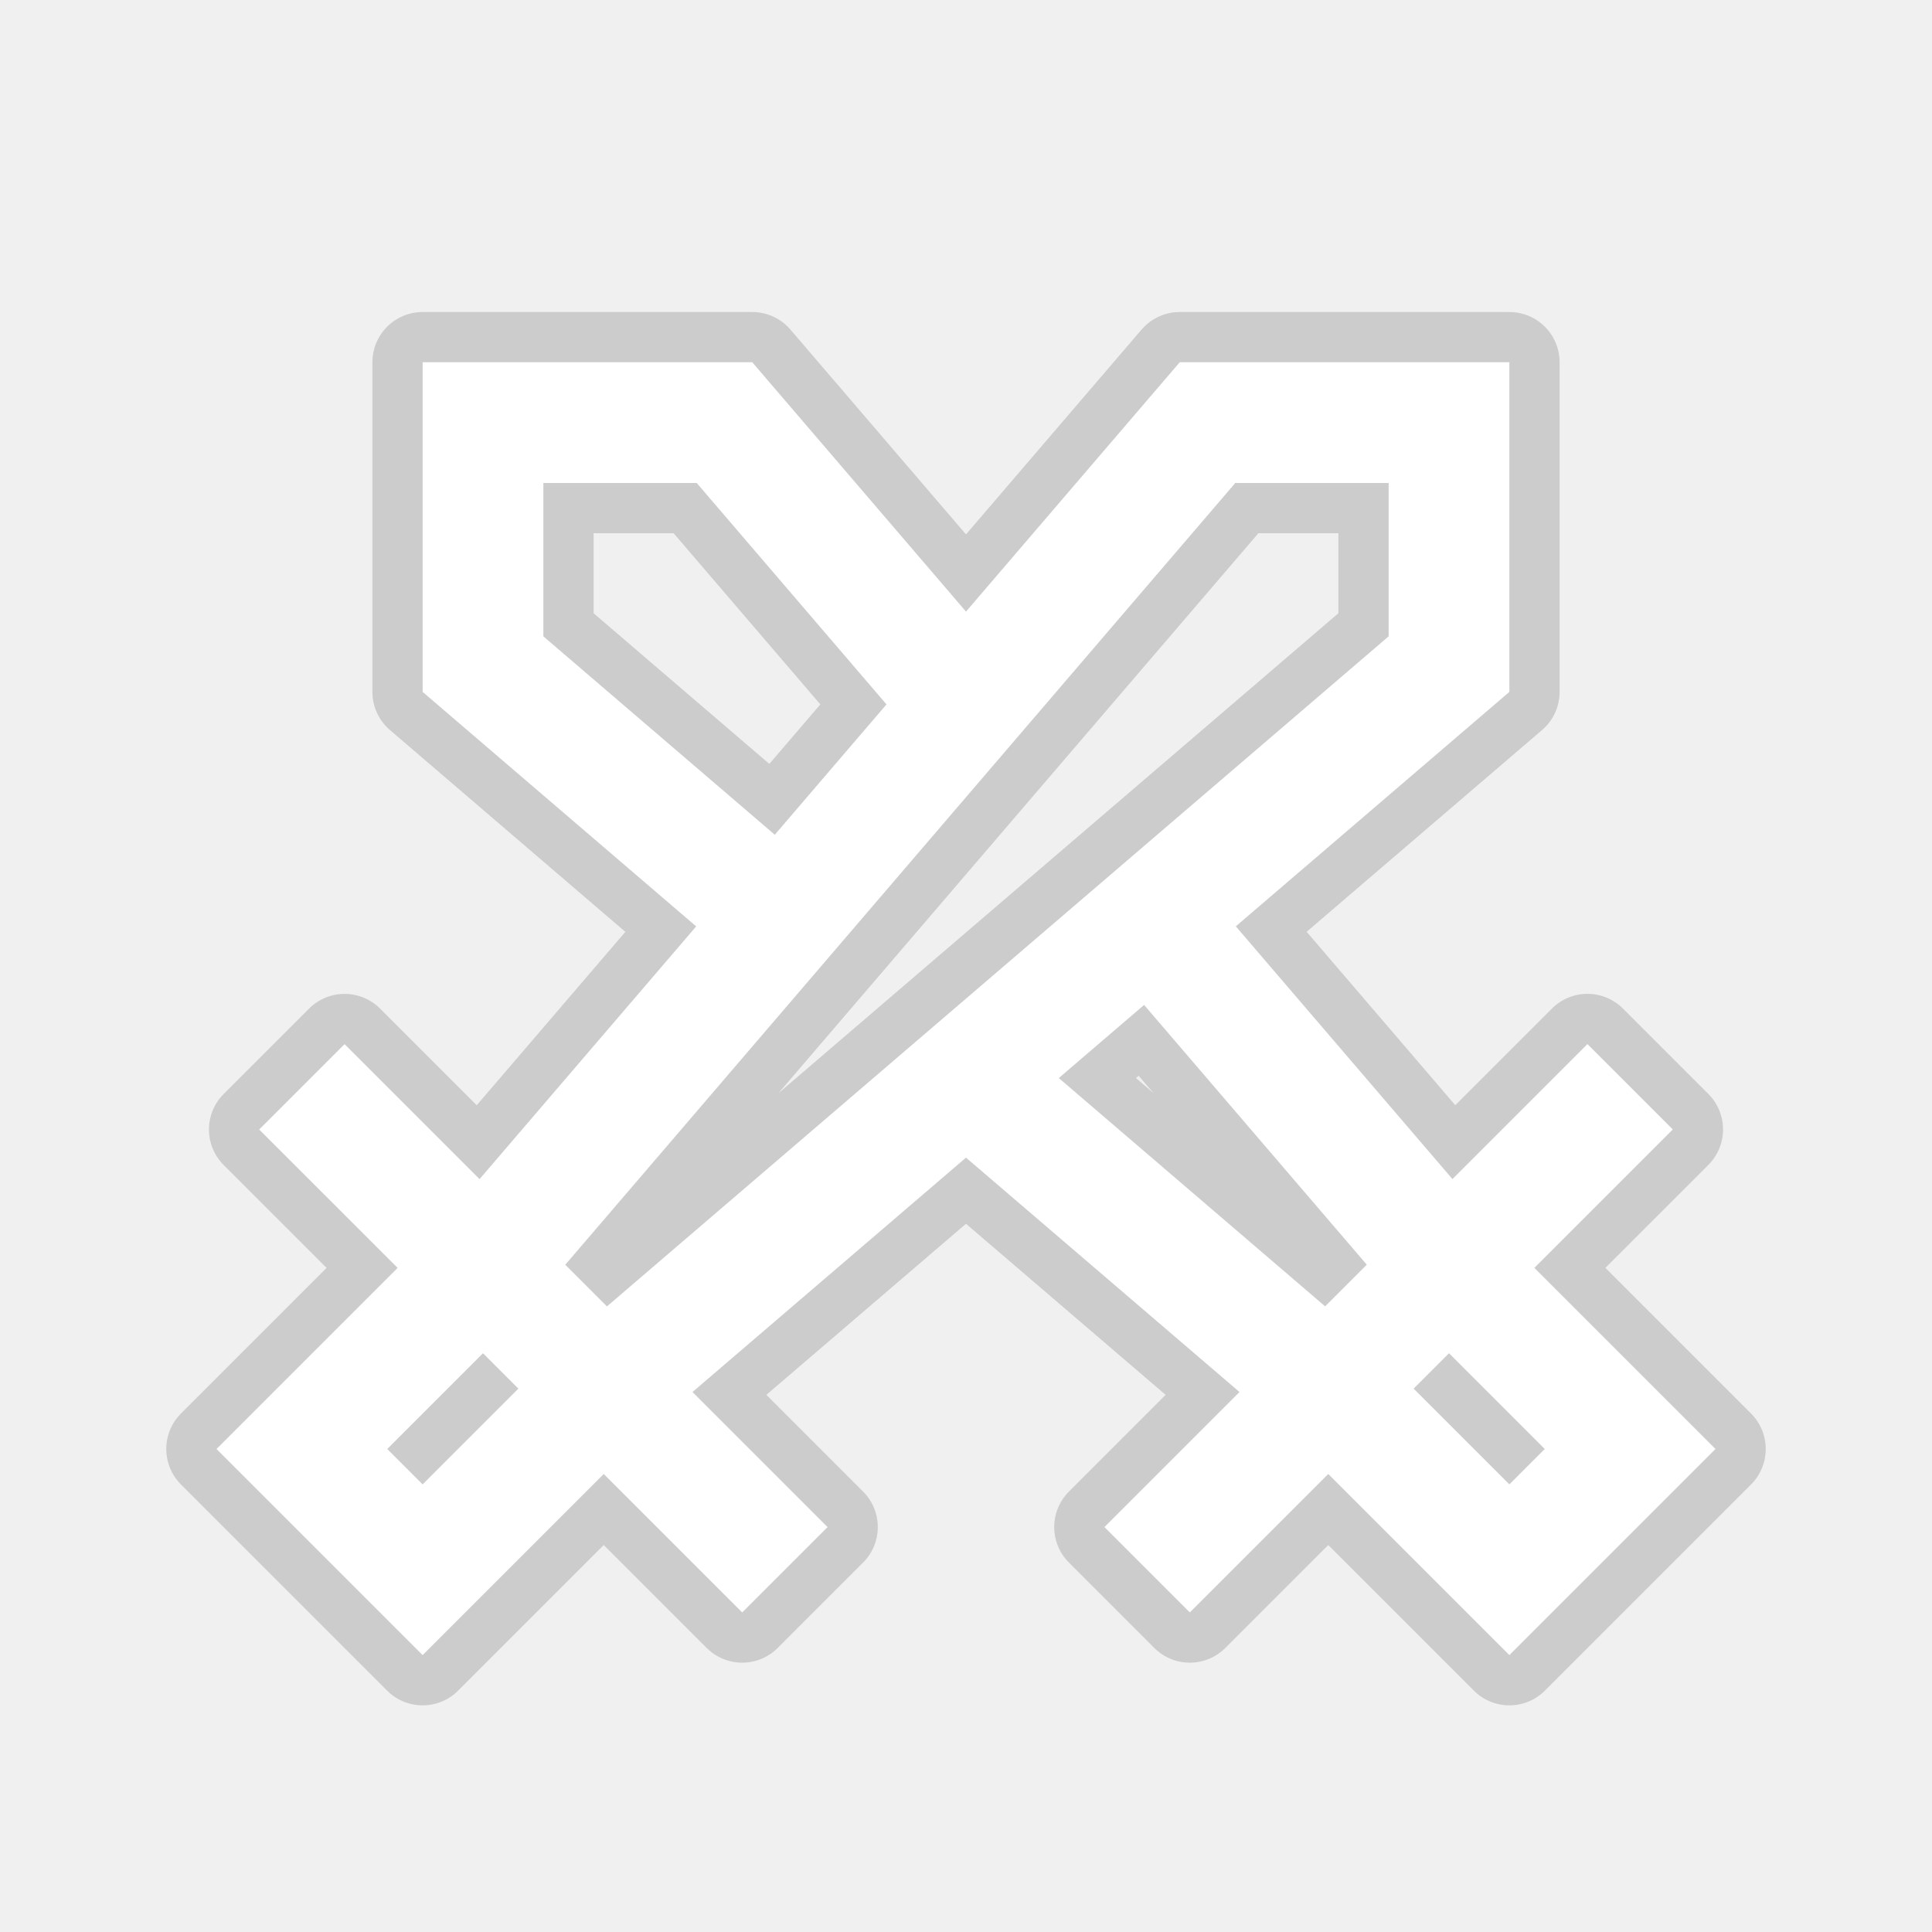
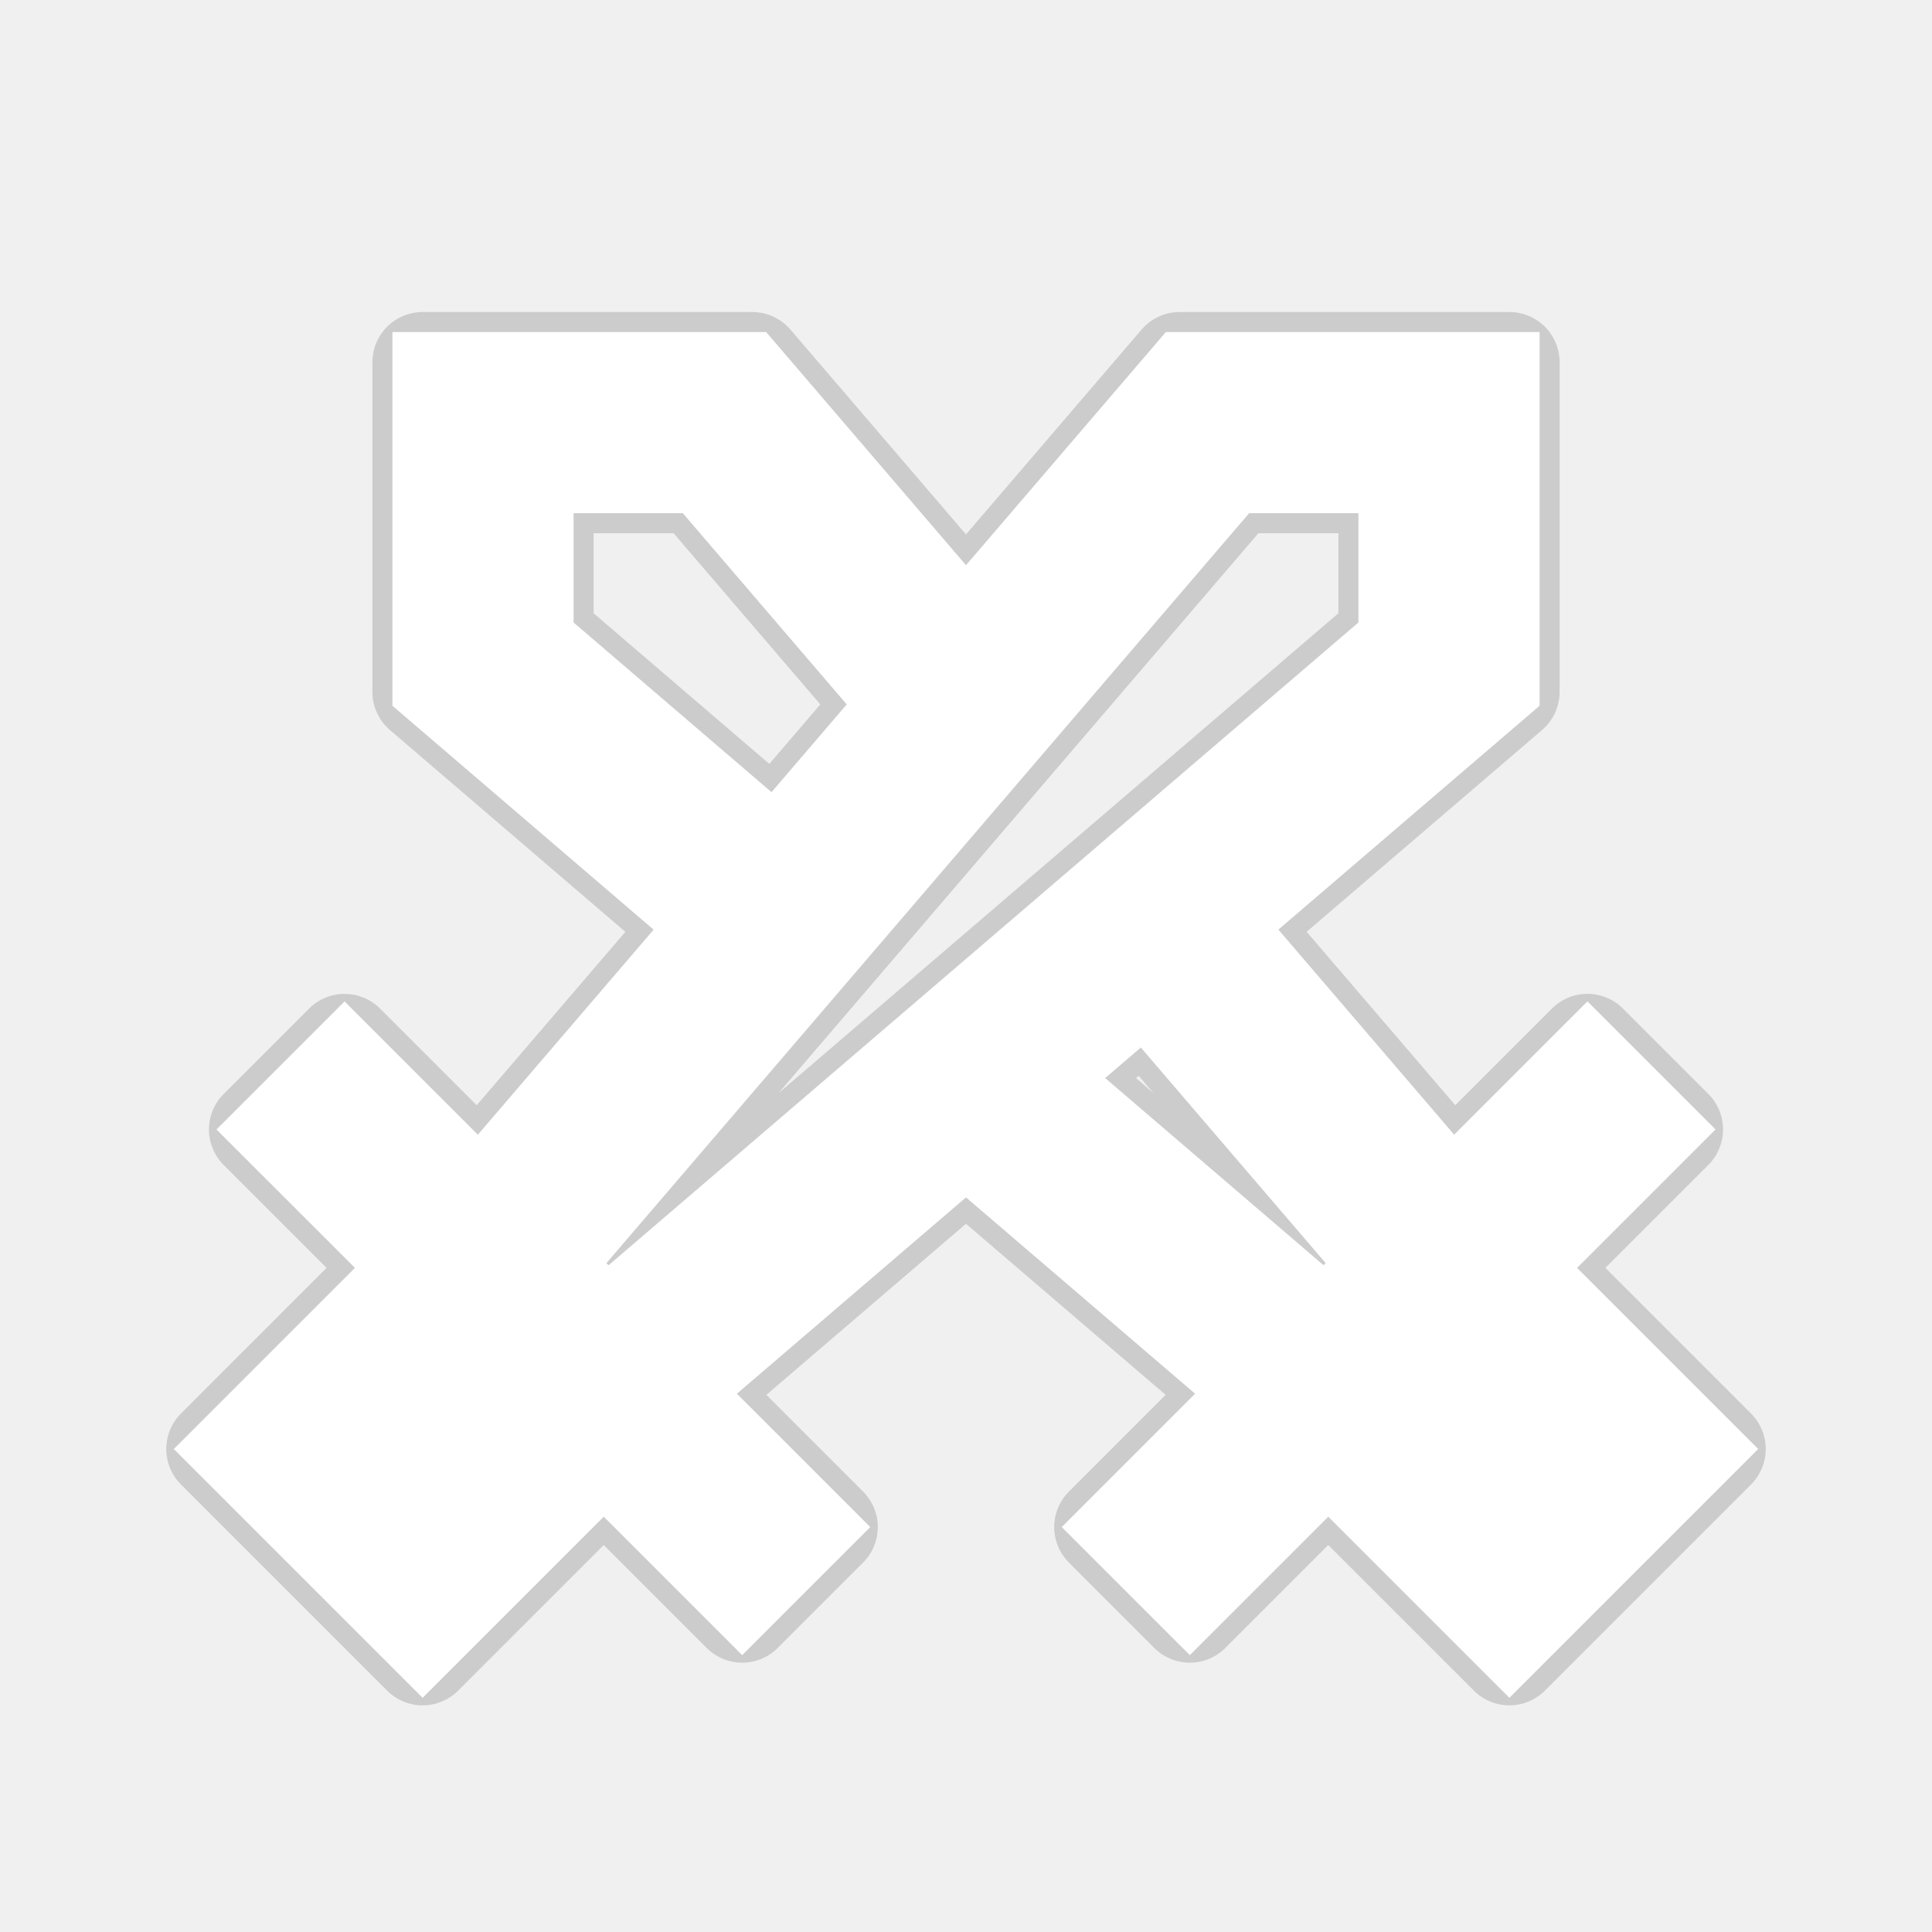
- <svg xmlns="http://www.w3.org/2000/svg" version="1.1" id="Uploaded to svgrepo.com" viewBox="0 0 32 32" xml:space="preserve" fill="#000000">
+ <svg xmlns="http://www.w3.org/2000/svg" fill="#ffffff" stroke="#ffffff" version="1.1" viewBox="0 0 32 32" xml:space="preserve">
  <g id="SVGRepo_bgCarrier" stroke-width="0" />
-   <g id="SVGRepo_tracerCarrier" stroke-linecap="round" stroke-linejoin="round" stroke="#CCCCCC" stroke-width="1.664">
-     <style type="text/css"> .linesandangles_een{fill:#ffffff;} </style>
-     <path class="linesandangles_een" d="M28.414,24l-3-3l2.293-2.293l-1.414-1.414l-2.236,2.236l-3.588-4.186L25,11.46V6h-5.46L16,10.13 L12.46,6H7v5.46l4.531,3.884l-3.588,4.186l-2.236-2.236l-1.414,1.414L6.586,21l-3,3L7,27.414l3-3l2.293,2.293l1.414-1.414 l-2.237-2.237L16,19.174l4.53,3.882l-2.237,2.237l1.414,1.414L22,24.414l3,3L28.414,24z M6.414,24L8,22.414L8.586,23L7,24.586 L6.414,24z M9,10.54V8h2.54l3.143,3.667l-1.85,2.159L9,10.54z M20.46,8H23v2.54L10.053,21.638l-0.69-0.69L20.46,8z M18.95,16.645 l3.688,4.302l-0.69,0.69l-4.411-3.781L18.95,16.645z M25,24.586L23.414,23L24,22.414L25.586,24L25,24.586z" />
+   <g id="SVGRepo_tracerCarrier" stroke="#CCCCCC" stroke-linecap="round" stroke-linejoin="round" stroke-width="1.664">
+     <path d="M28.414,24l-3-3l2.293-2.293l-1.414-1.414l-2.236,2.236l-3.588-4.186L25,11.46V6h-5.46L16,10.13L12.46,6H7v5.46       l4.531,3.884l-3.588,4.186l-2.236-2.236l-1.414,1.414L6.586,21l-3,3L7,27.414l3-3l2.293,2.293l1.414-1.414l-2.237-2.237L16,19.174       l4.53,3.882l-2.237,2.237l1.414,1.414L22,24.414l3,3L28.414,24z M6.414,24L8,22.414L8.586,23L7,24.586L6.414,24z M9,10.54V8h2.54       l3.143,3.667l-1.85,2.159L9,10.54z M20.46,8H23v2.54L10.053,21.638l-0.69-0.69L20.46,8z M18.95,16.645l3.688,4.302l-0.69,0.69       l-4.411-3.781L18.95,16.645z M25,24.586L23.414,23L24,22.414L25.586,24L25,24.586z" />
  </g>
  <g id="SVGRepo_iconCarrier">
-     <style type="text/css"> .linesandangles_een{fill:#ffffff;} </style>
-     <path class="linesandangles_een" d="M28.414,24l-3-3l2.293-2.293l-1.414-1.414l-2.236,2.236l-3.588-4.186L25,11.46V6h-5.46L16,10.13 L12.46,6H7v5.46l4.531,3.884l-3.588,4.186l-2.236-2.236l-1.414,1.414L6.586,21l-3,3L7,27.414l3-3l2.293,2.293l1.414-1.414 l-2.237-2.237L16,19.174l4.53,3.882l-2.237,2.237l1.414,1.414L22,24.414l3,3L28.414,24z M6.414,24L8,22.414L8.586,23L7,24.586 L6.414,24z M9,10.54V8h2.54l3.143,3.667l-1.85,2.159L9,10.54z M20.46,8H23v2.54L10.053,21.638l-0.69-0.69L20.46,8z M18.95,16.645 l3.688,4.302l-0.69,0.69l-4.411-3.781L18.95,16.645z M25,24.586L23.414,23L24,22.414L25.586,24L25,24.586z" />
+     <path d="M28.414,24l-3-3l2.293-2.293l-1.414-1.414l-2.236,2.236l-3.588-4.186L25,11.46V6h-5.46L16,10.13L12.46,6H7v5.46       l4.531,3.884l-3.588,4.186l-2.236-2.236l-1.414,1.414L6.586,21l-3,3L7,27.414l3-3l2.293,2.293l1.414-1.414l-2.237-2.237L16,19.174       l4.53,3.882l-2.237,2.237l1.414,1.414L22,24.414l3,3L28.414,24z M6.414,24L8,22.414L8.586,23L7,24.586L6.414,24z M9,10.54V8h2.54       l3.143,3.667l-1.85,2.159L9,10.54z M20.46,8H23v2.54L10.053,21.638l-0.69-0.69L20.46,8z M18.95,16.645l3.688,4.302l-0.69,0.69       l-4.411-3.781L18.95,16.645z M25,24.586L23.414,23L24,22.414L25.586,24L25,24.586z" />
  </g>
</svg>
